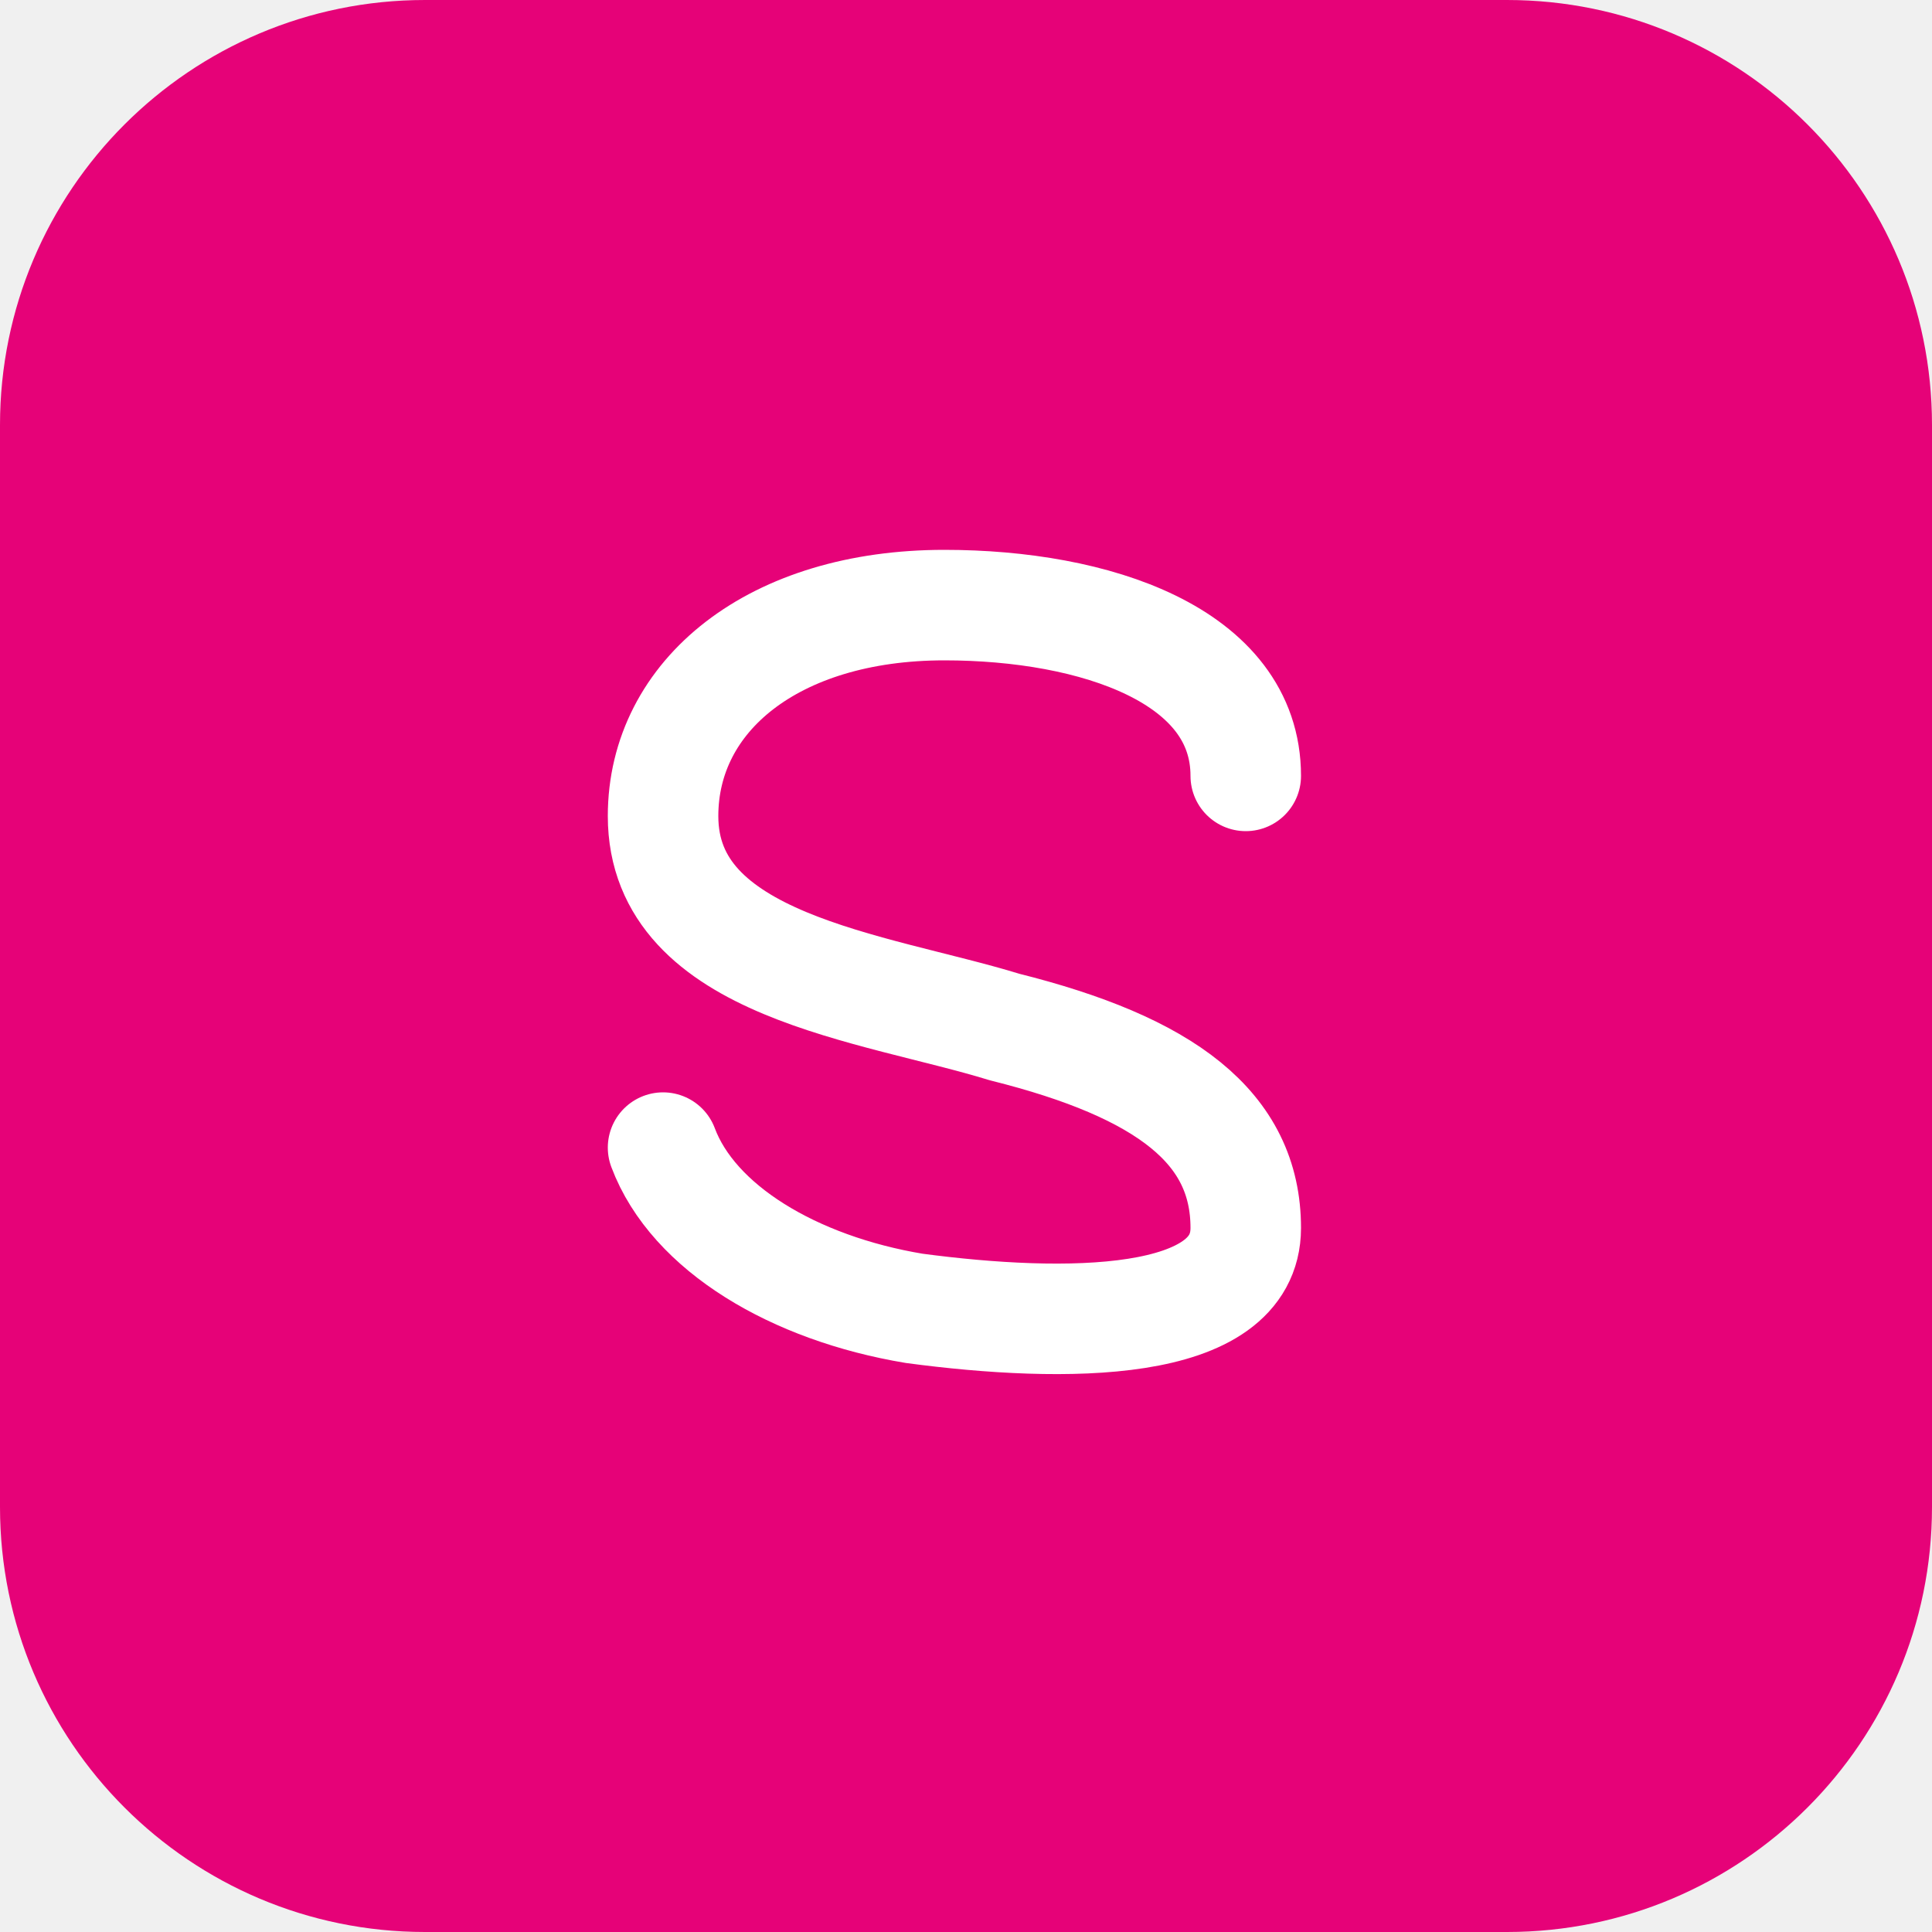
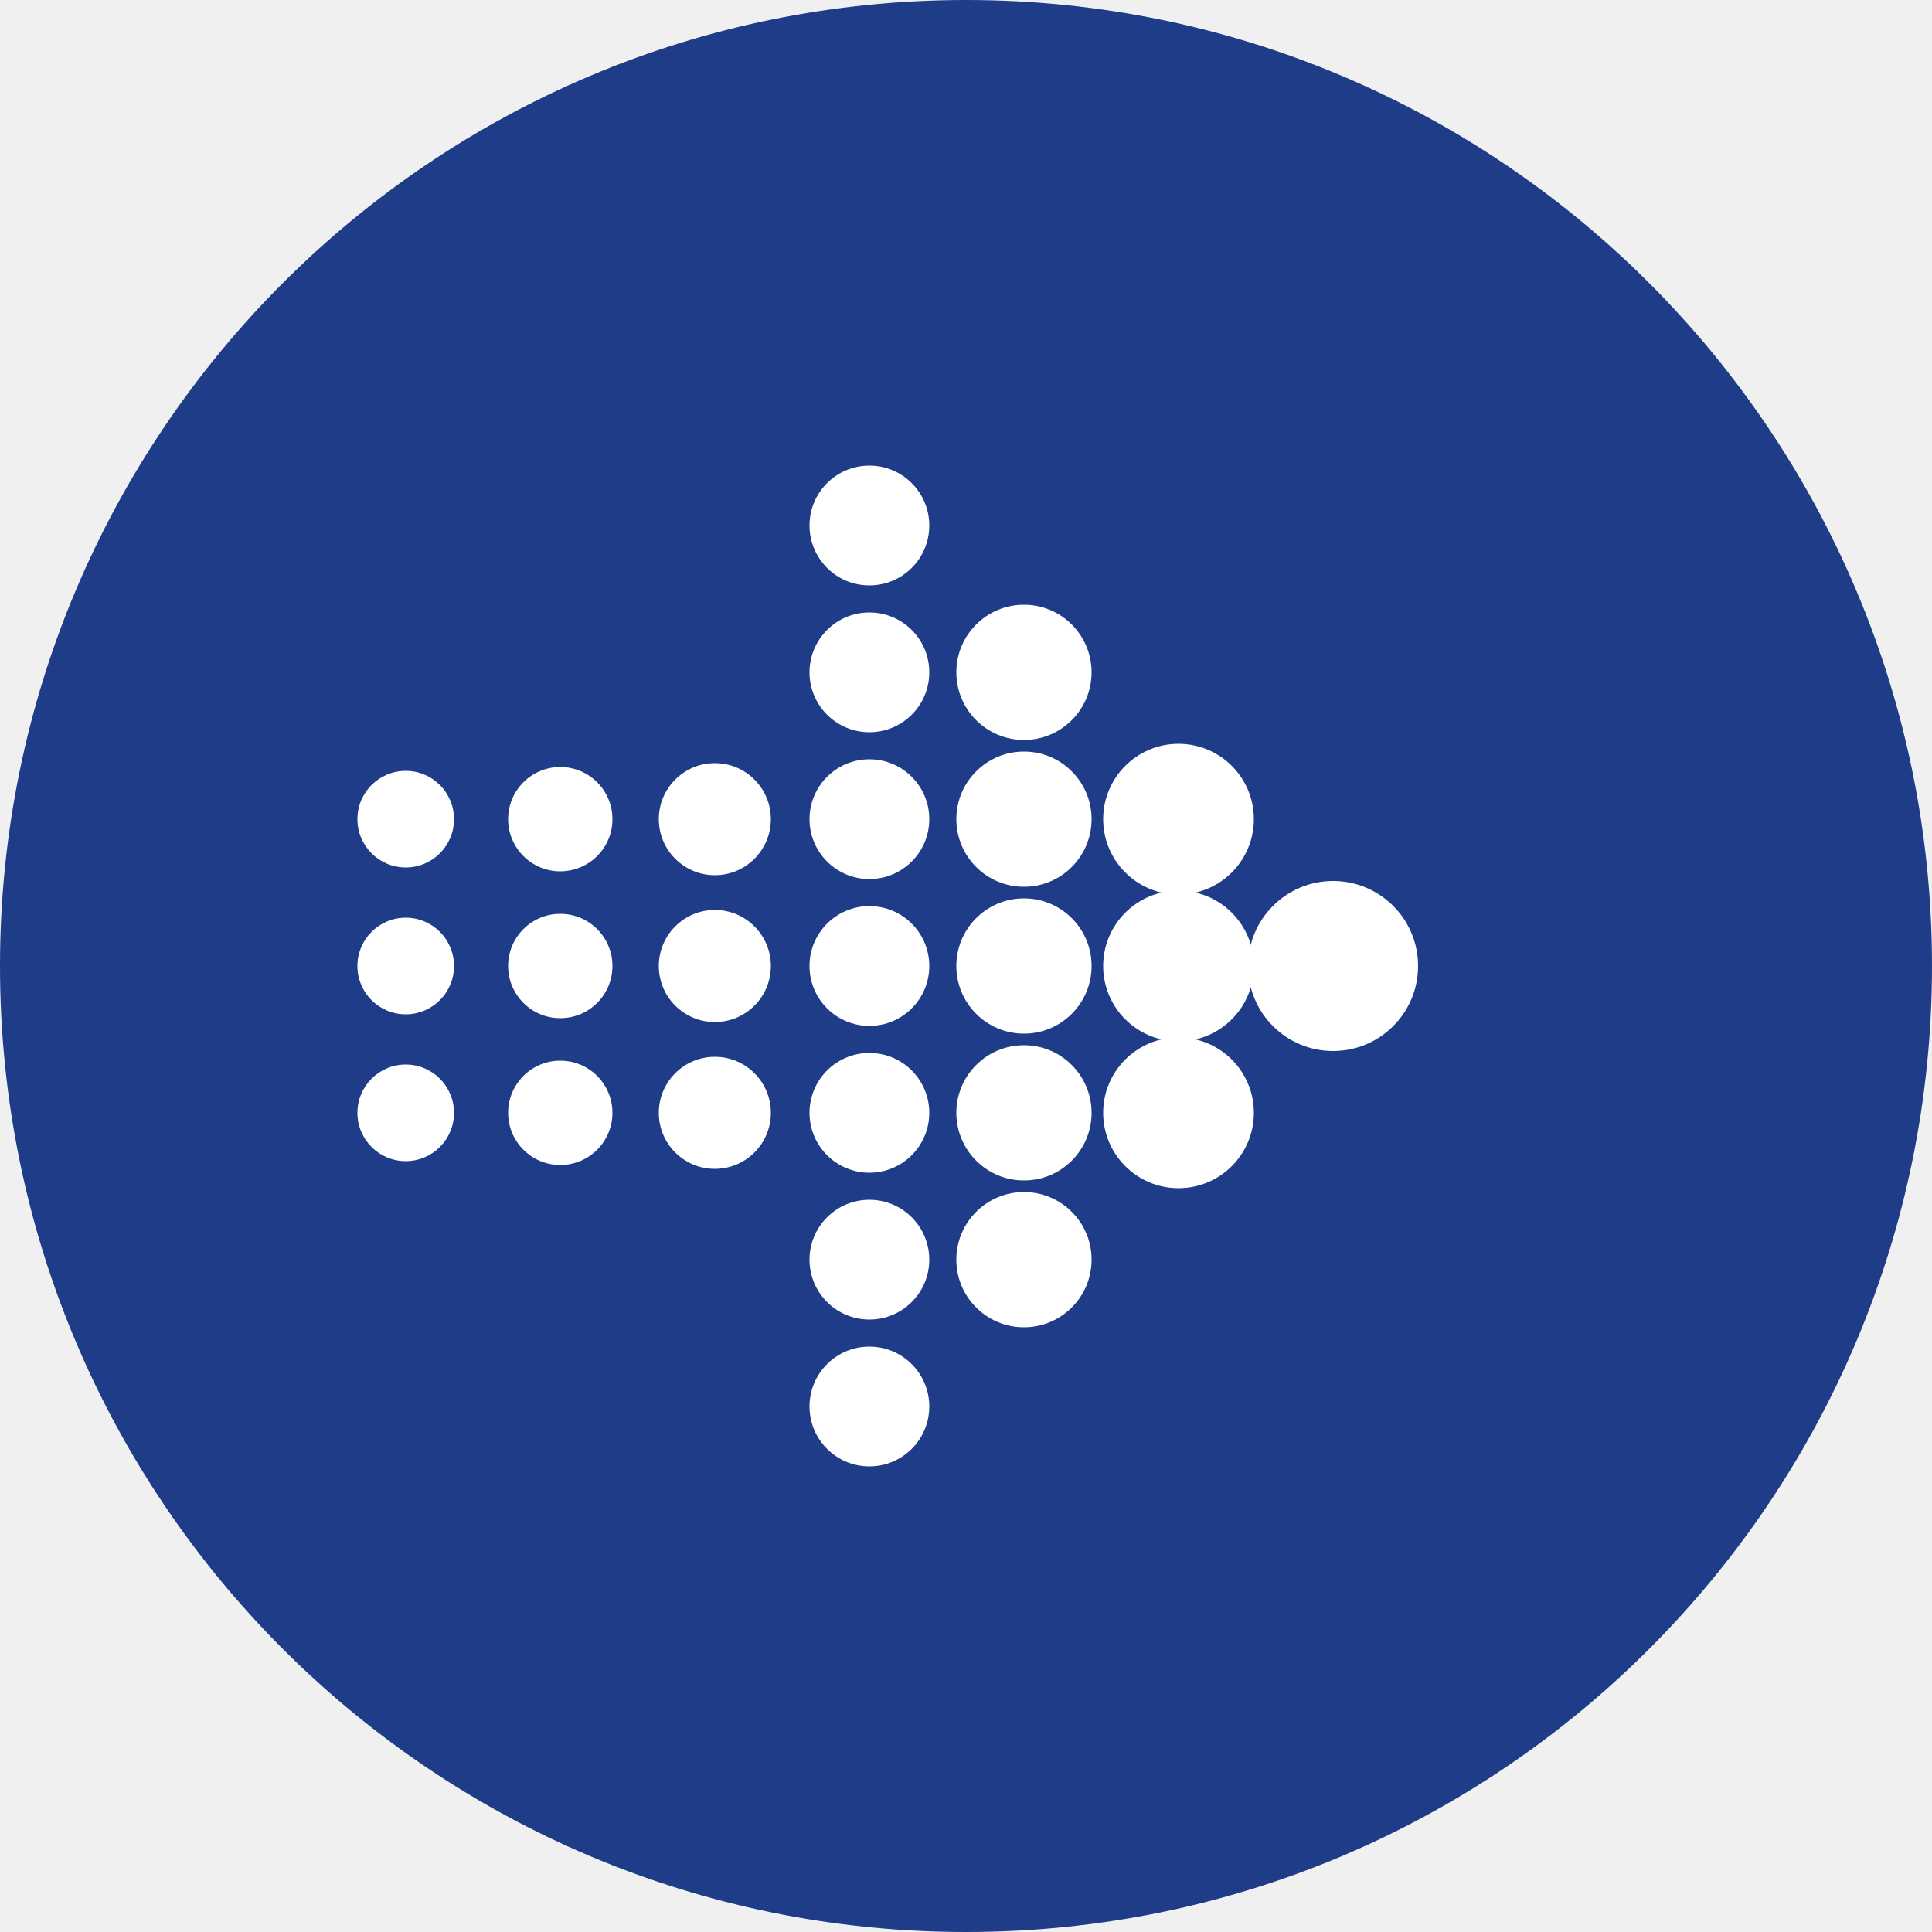
- <svg xmlns="http://www.w3.org/2000/svg" viewBox="0 0 100 100" role="img" aria-label="SEEK">
-   <rect width="100" height="100" rx="22" fill="#E60278" />
-   <g fill="none" stroke="#FFFFFF" stroke-width="11" stroke-linecap="round" stroke-linejoin="round" transform="translate(26 23) scale(0.52)">
-     <path d="M74 33 C74 21 59 16 44 16 C27 16 16 25 16 37 C16 52 37 54 50 58 C66 62 74 68 74 78 C74 88 56 88 41 86 C29 84 19 78 16 70" />
+ <svg xmlns="http://www.w3.org/2000/svg" viewBox="0 0 100 100" role="img" aria-label="seek">
+   <circle cx="50" cy="50" r="50" fill="#1F3C88" />
+   <g>
+     <circle cx="21" cy="42.4" r="2.5" fill="#FFFFFF" />
+     <circle cx="21" cy="50.0" r="2.5" fill="#FFFFFF" />
+     <circle cx="21" cy="57.6" r="2.5" fill="#FFFFFF" />
+     <circle cx="29" cy="42.4" r="2.7" fill="#FFFFFF" />
+     <circle cx="29" cy="50.0" r="2.7" fill="#FFFFFF" />
+     <circle cx="29" cy="57.6" r="2.7" fill="#FFFFFF" />
+     <circle cx="37" cy="42.4" r="2.9" fill="#FFFFFF" />
+     <circle cx="37" cy="50.0" r="2.9" fill="#FFFFFF" />
+     <circle cx="37" cy="57.6" r="2.9" fill="#FFFFFF" />
+     <circle cx="45" cy="27.2" r="3.1" fill="#FFFFFF" />
+     <circle cx="45" cy="34.8" r="3.1" fill="#FFFFFF" />
+     <circle cx="45" cy="42.4" r="3.1" fill="#FFFFFF" />
+     <circle cx="45" cy="50.0" r="3.1" fill="#FFFFFF" />
+     <circle cx="45" cy="57.6" r="3.1" fill="#FFFFFF" />
+     <circle cx="45" cy="65.2" r="3.1" fill="#FFFFFF" />
+     <circle cx="45" cy="72.8" r="3.1" fill="#FFFFFF" />
+     <circle cx="53" cy="34.8" r="3.5" fill="#FFFFFF" />
+     <circle cx="53" cy="42.4" r="3.5" fill="#FFFFFF" />
+     <circle cx="53" cy="50.0" r="3.5" fill="#FFFFFF" />
+     <circle cx="53" cy="57.6" r="3.5" fill="#FFFFFF" />
+     <circle cx="53" cy="65.2" r="3.5" fill="#FFFFFF" />
+     <circle cx="61" cy="42.4" r="3.9" fill="#FFFFFF" />
+     <circle cx="61" cy="50.0" r="3.9" fill="#FFFFFF" />
+     <circle cx="61" cy="57.6" r="3.9" fill="#FFFFFF" />
+     <circle cx="69" cy="50.0" r="4.4" fill="#FFFFFF" />
  </g>
</svg>
